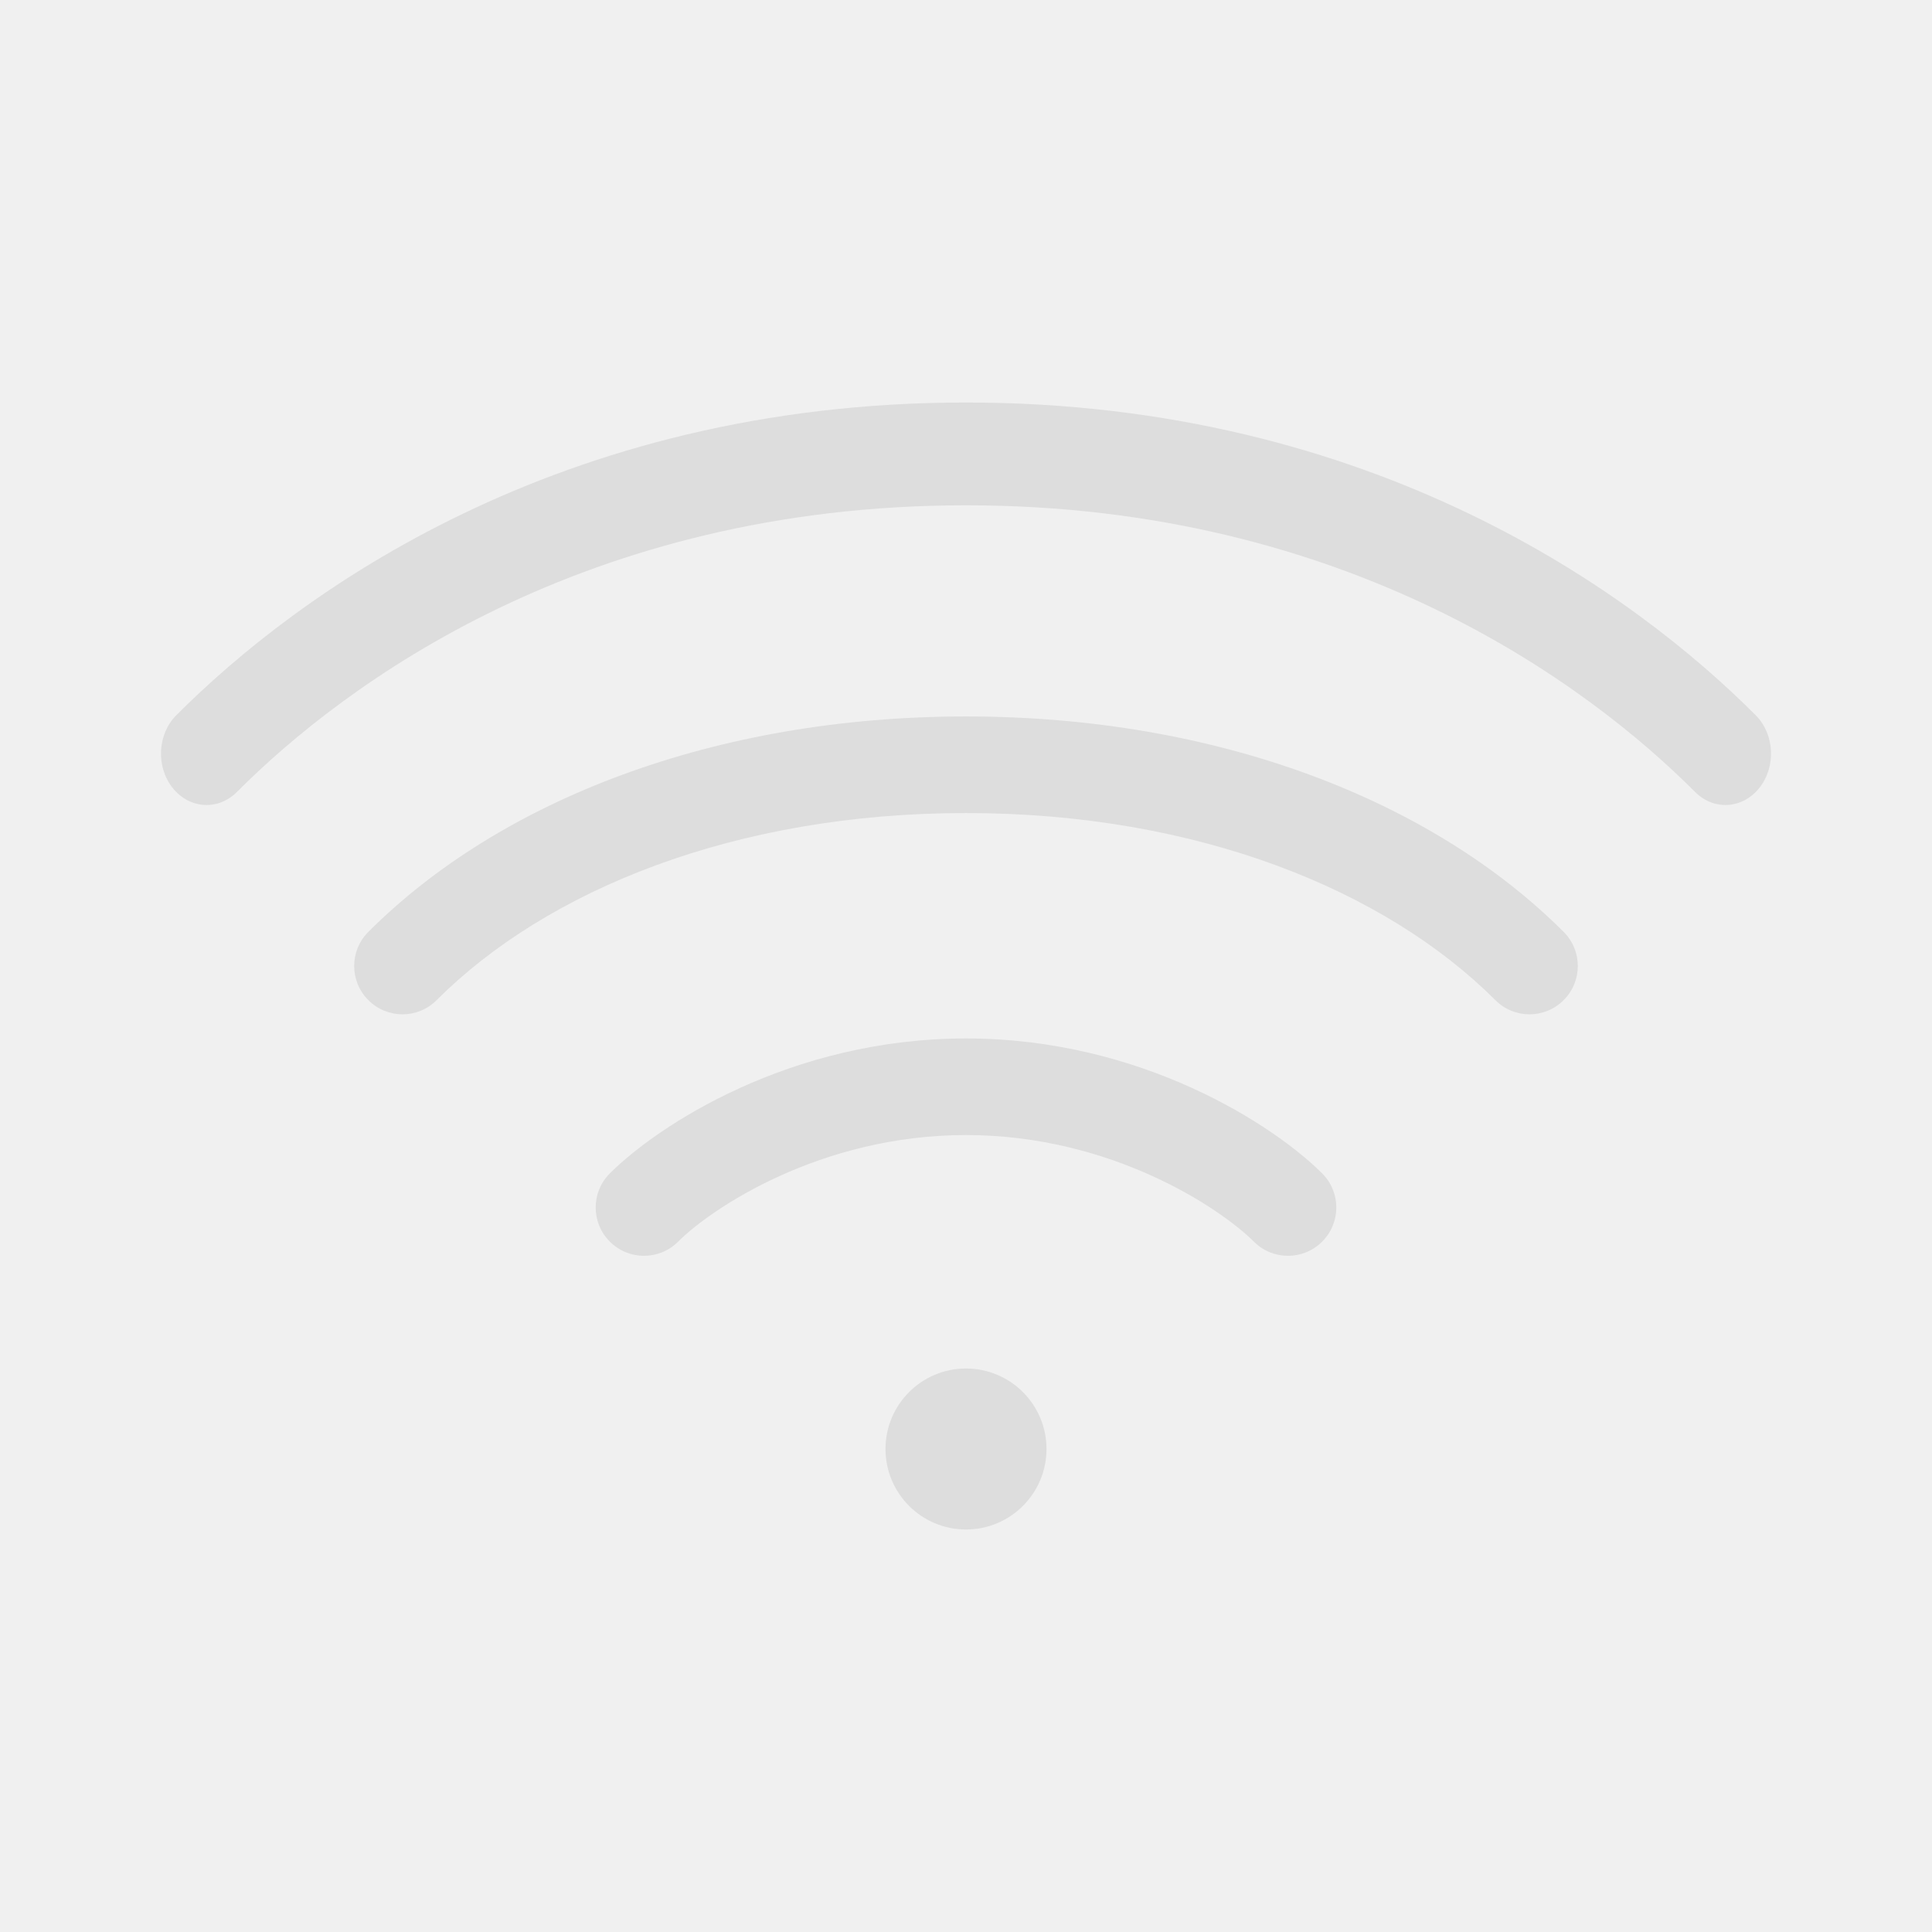
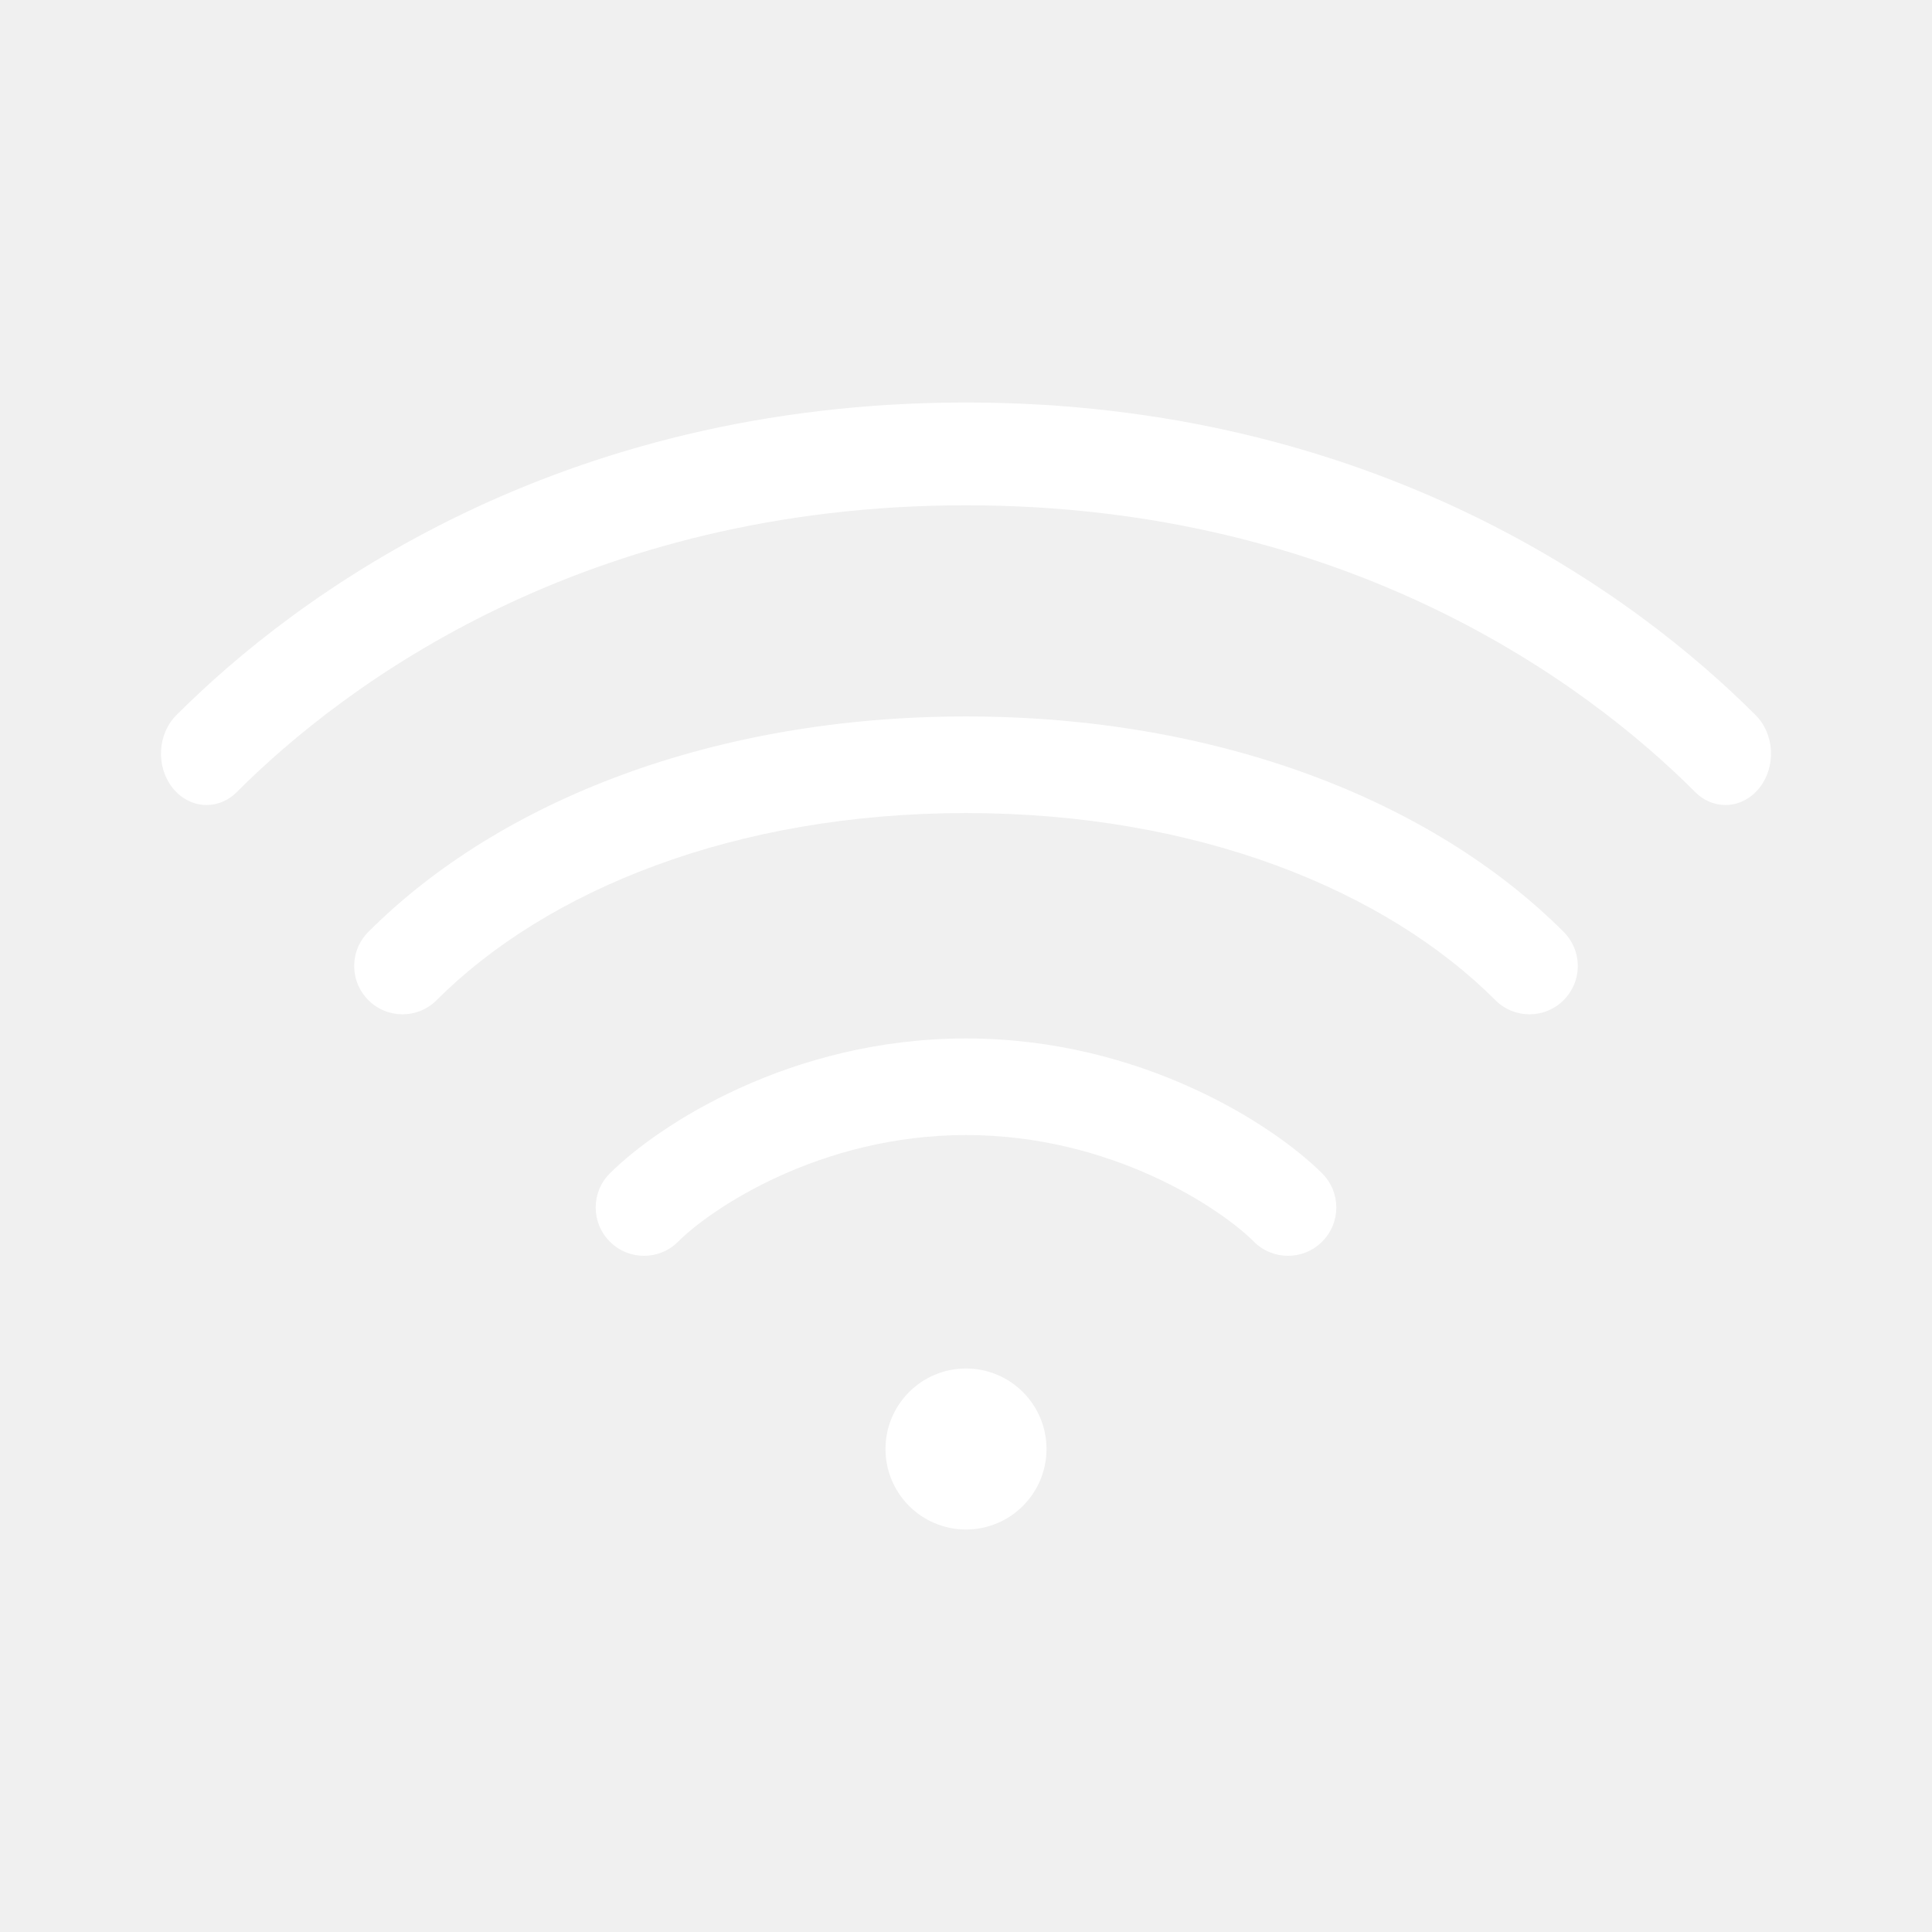
<svg xmlns="http://www.w3.org/2000/svg" width="24" height="24" viewBox="0 0 24 24" fill="none">
-   <path d="M12 19C12.552 19 13 18.552 13 18C13 17.448 12.552 17 12 17C11.448 17 11 17.448 11 18C11 18.552 11.448 19 12 19Z" fill="#DDDDDD" />
-   <path fill-rule="evenodd" clip-rule="evenodd" d="M12 14.1C10.187 14.1 8.833 15.015 8.424 15.424C8.19 15.659 7.81 15.659 7.576 15.424C7.341 15.19 7.341 14.81 7.576 14.576C8.167 13.985 9.813 12.9 12 12.9C14.187 12.9 15.833 13.985 16.424 14.576C16.659 14.81 16.659 15.19 16.424 15.424C16.19 15.659 15.81 15.659 15.576 15.424C15.166 15.015 13.813 14.1 12 14.1Z" fill="#DDDDDD" />
-   <path fill-rule="evenodd" clip-rule="evenodd" d="M12 10.1C9.123 10.1 6.788 11.06 5.424 12.424C5.19 12.659 4.81 12.659 4.576 12.424C4.341 12.19 4.341 11.81 4.576 11.576C6.211 9.94 8.877 8.9 12 8.9C15.123 8.9 17.788 9.94 19.424 11.576C19.659 11.81 19.659 12.19 19.424 12.424C19.19 12.659 18.81 12.659 18.576 12.424C17.211 11.06 14.877 10.1 12 10.1Z" fill="#DDDDDD" />
-   <path fill-rule="evenodd" clip-rule="evenodd" d="M12 6.277C7.263 6.277 4.279 8.499 2.942 9.839C2.708 10.073 2.351 10.049 2.143 9.786C1.935 9.522 1.956 9.119 2.19 8.885C3.684 7.387 6.926 5 12 5C17.075 5 20.316 7.387 21.81 8.885C22.044 9.119 22.065 9.522 21.857 9.786C21.649 10.049 21.292 10.073 21.058 9.839C19.721 8.499 16.737 6.277 12 6.277Z" fill="#DDDDDD" />
+   <circle cx="12" cy="18" r="1" fill="#ffffff" />
+   <path fill-rule="evenodd" clip-rule="evenodd" d="M12 14.1C10.187 14.1 8.833 15.015 8.424 15.424C8.19 15.659 7.81 15.659 7.576 15.424C7.341 15.19 7.341 14.81 7.576 14.576C8.167 13.985 9.813 12.9 12 12.9C14.187 12.9 15.833 13.985 16.424 14.576C16.659 14.81 16.659 15.19 16.424 15.424C16.19 15.659 15.81 15.659 15.576 15.424C15.166 15.015 13.813 14.1 12 14.1Z" fill="#ffffff" />
+   <path fill-rule="evenodd" clip-rule="evenodd" d="M12 10.1C9.123 10.1 6.788 11.06 5.424 12.424C5.19 12.659 4.81 12.659 4.576 12.424C4.341 12.19 4.341 11.81 4.576 11.576C6.211 9.94 8.877 8.9 12 8.9C15.123 8.9 17.788 9.94 19.424 11.576C19.659 11.81 19.659 12.19 19.424 12.424C19.19 12.659 18.81 12.659 18.576 12.424C17.211 11.06 14.877 10.1 12 10.1Z" fill="#ffffff" />
+   <path fill-rule="evenodd" clip-rule="evenodd" d="M12 6.277C7.263 6.277 4.279 8.499 2.942 9.839C2.708 10.073 2.351 10.049 2.143 9.786C1.935 9.522 1.956 9.119 2.19 8.885C3.684 7.387 6.926 5 12 5C17.075 5 20.316 7.387 21.81 8.885C22.044 9.119 22.065 9.522 21.857 9.786C21.649 10.049 21.292 10.073 21.058 9.839C19.721 8.499 16.737 6.277 12 6.277Z" fill="#ffffff" />
</svg>
